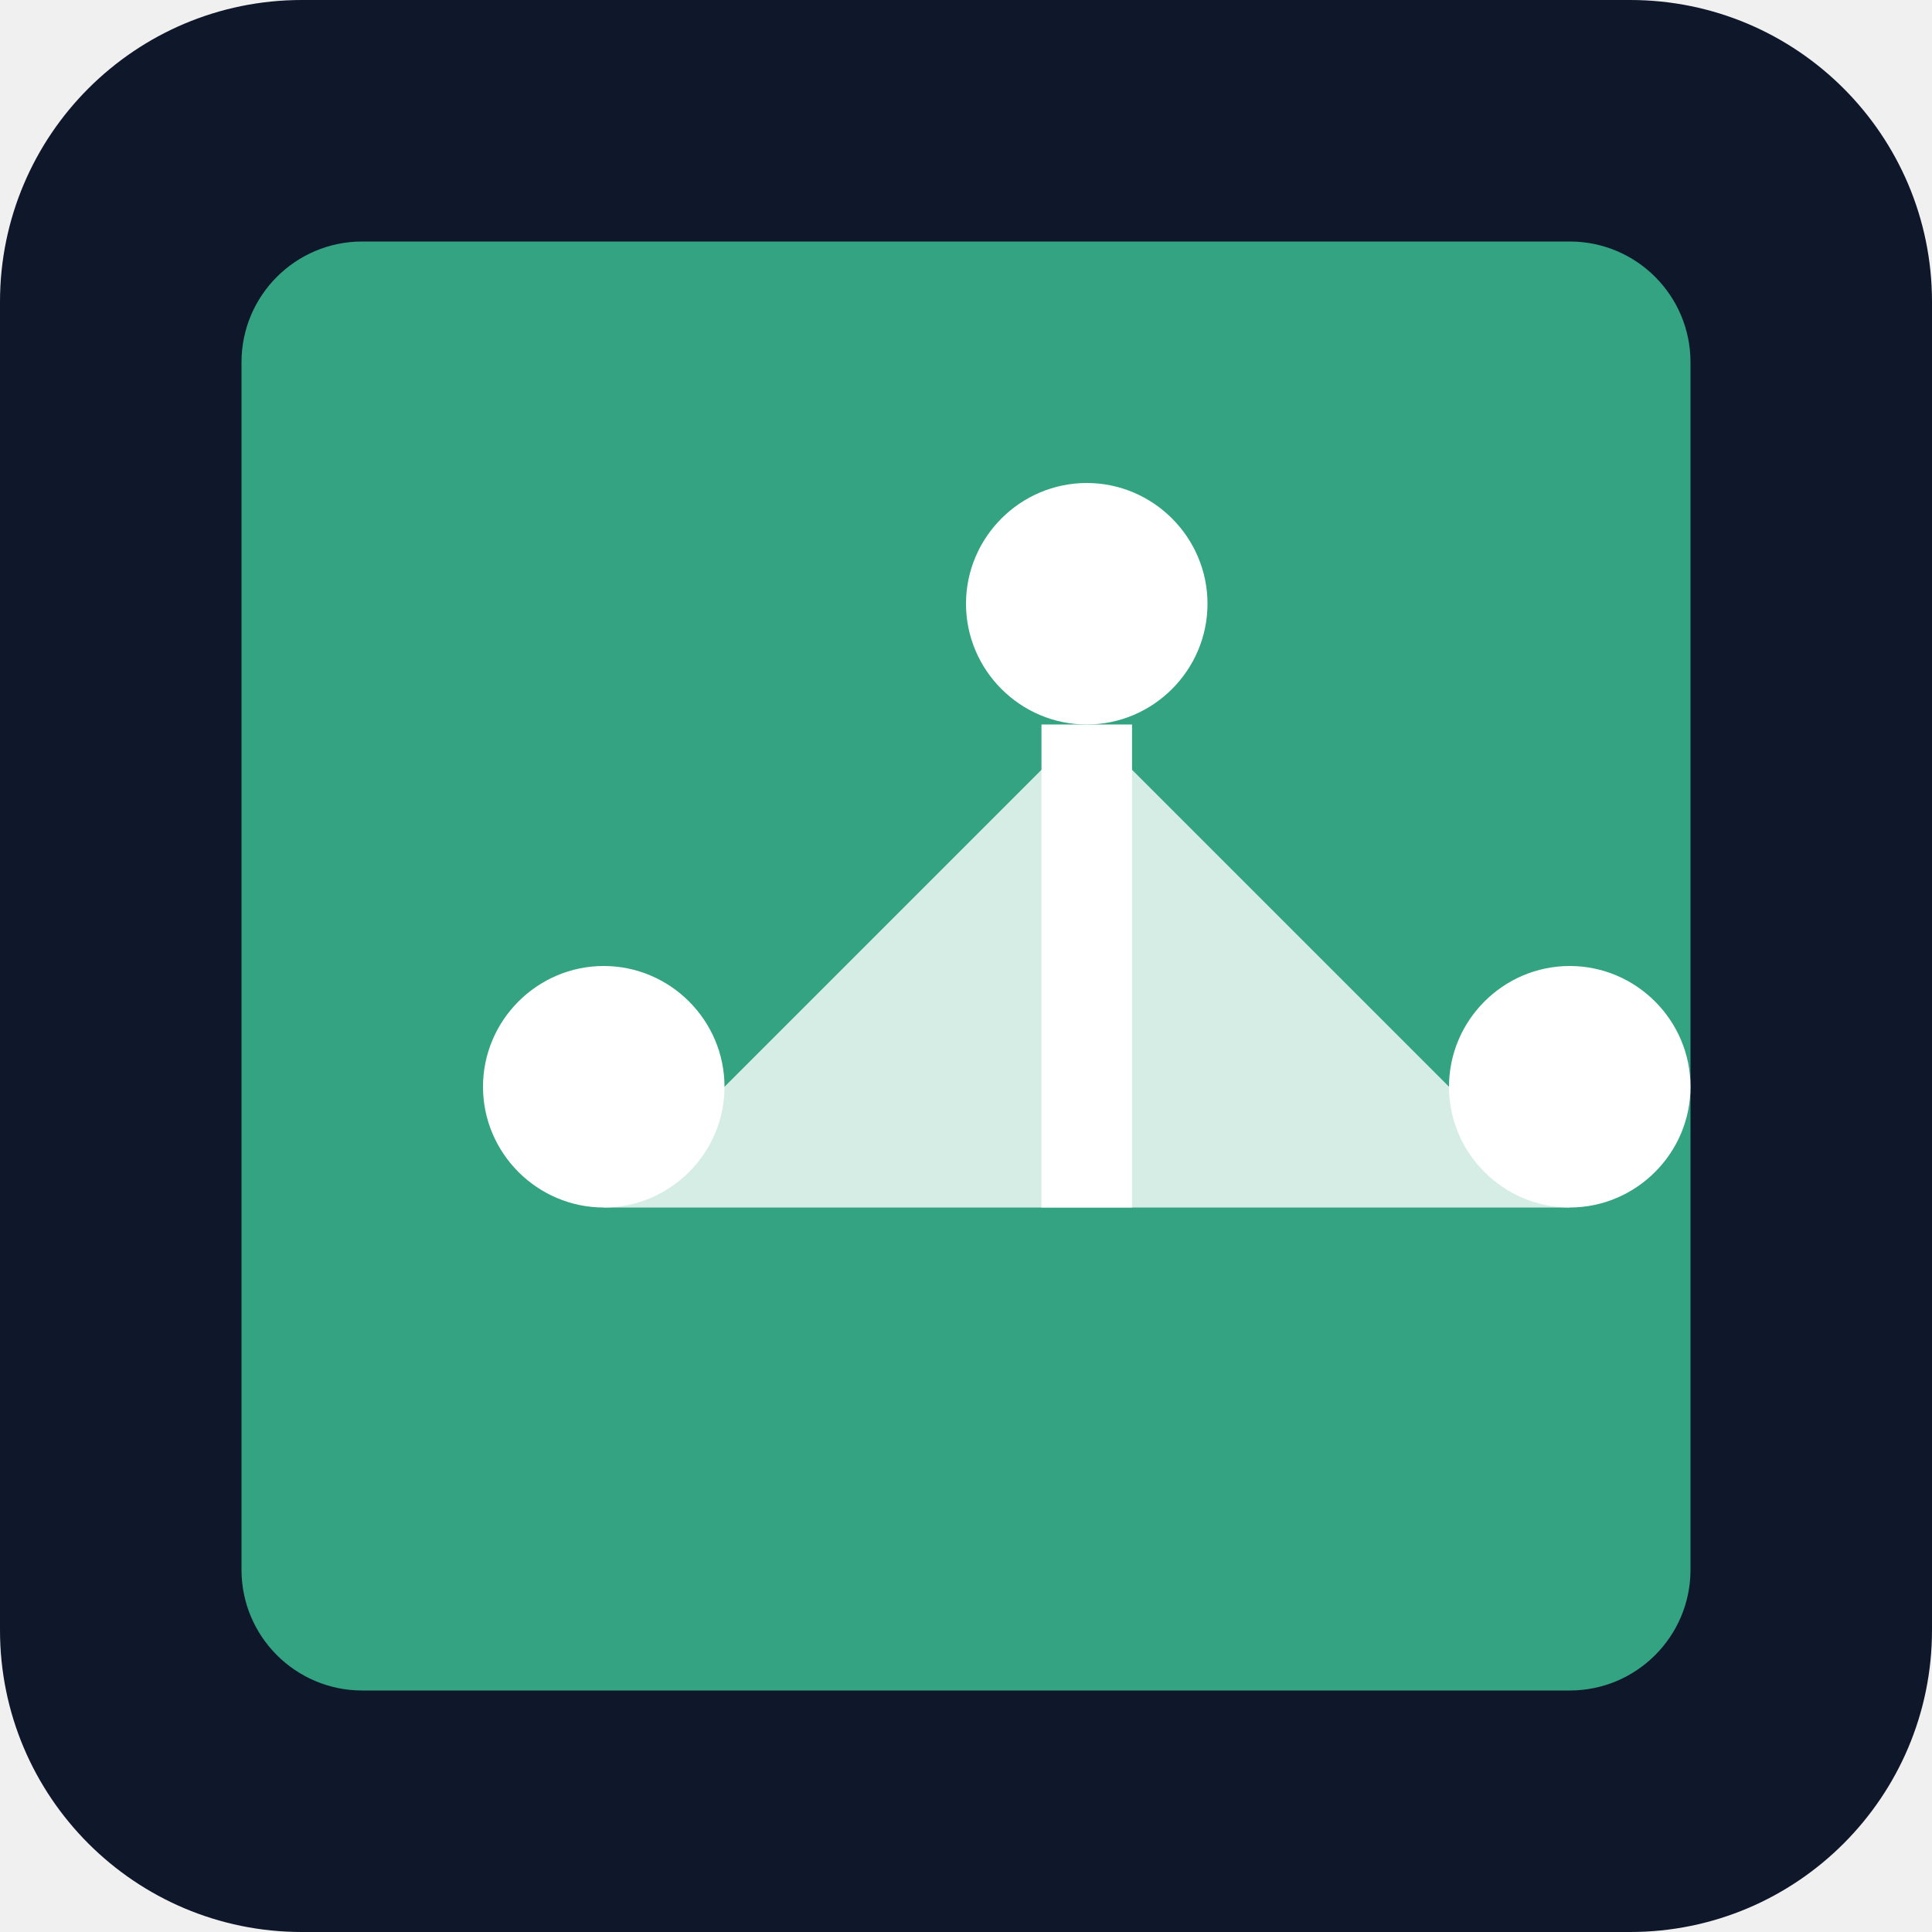
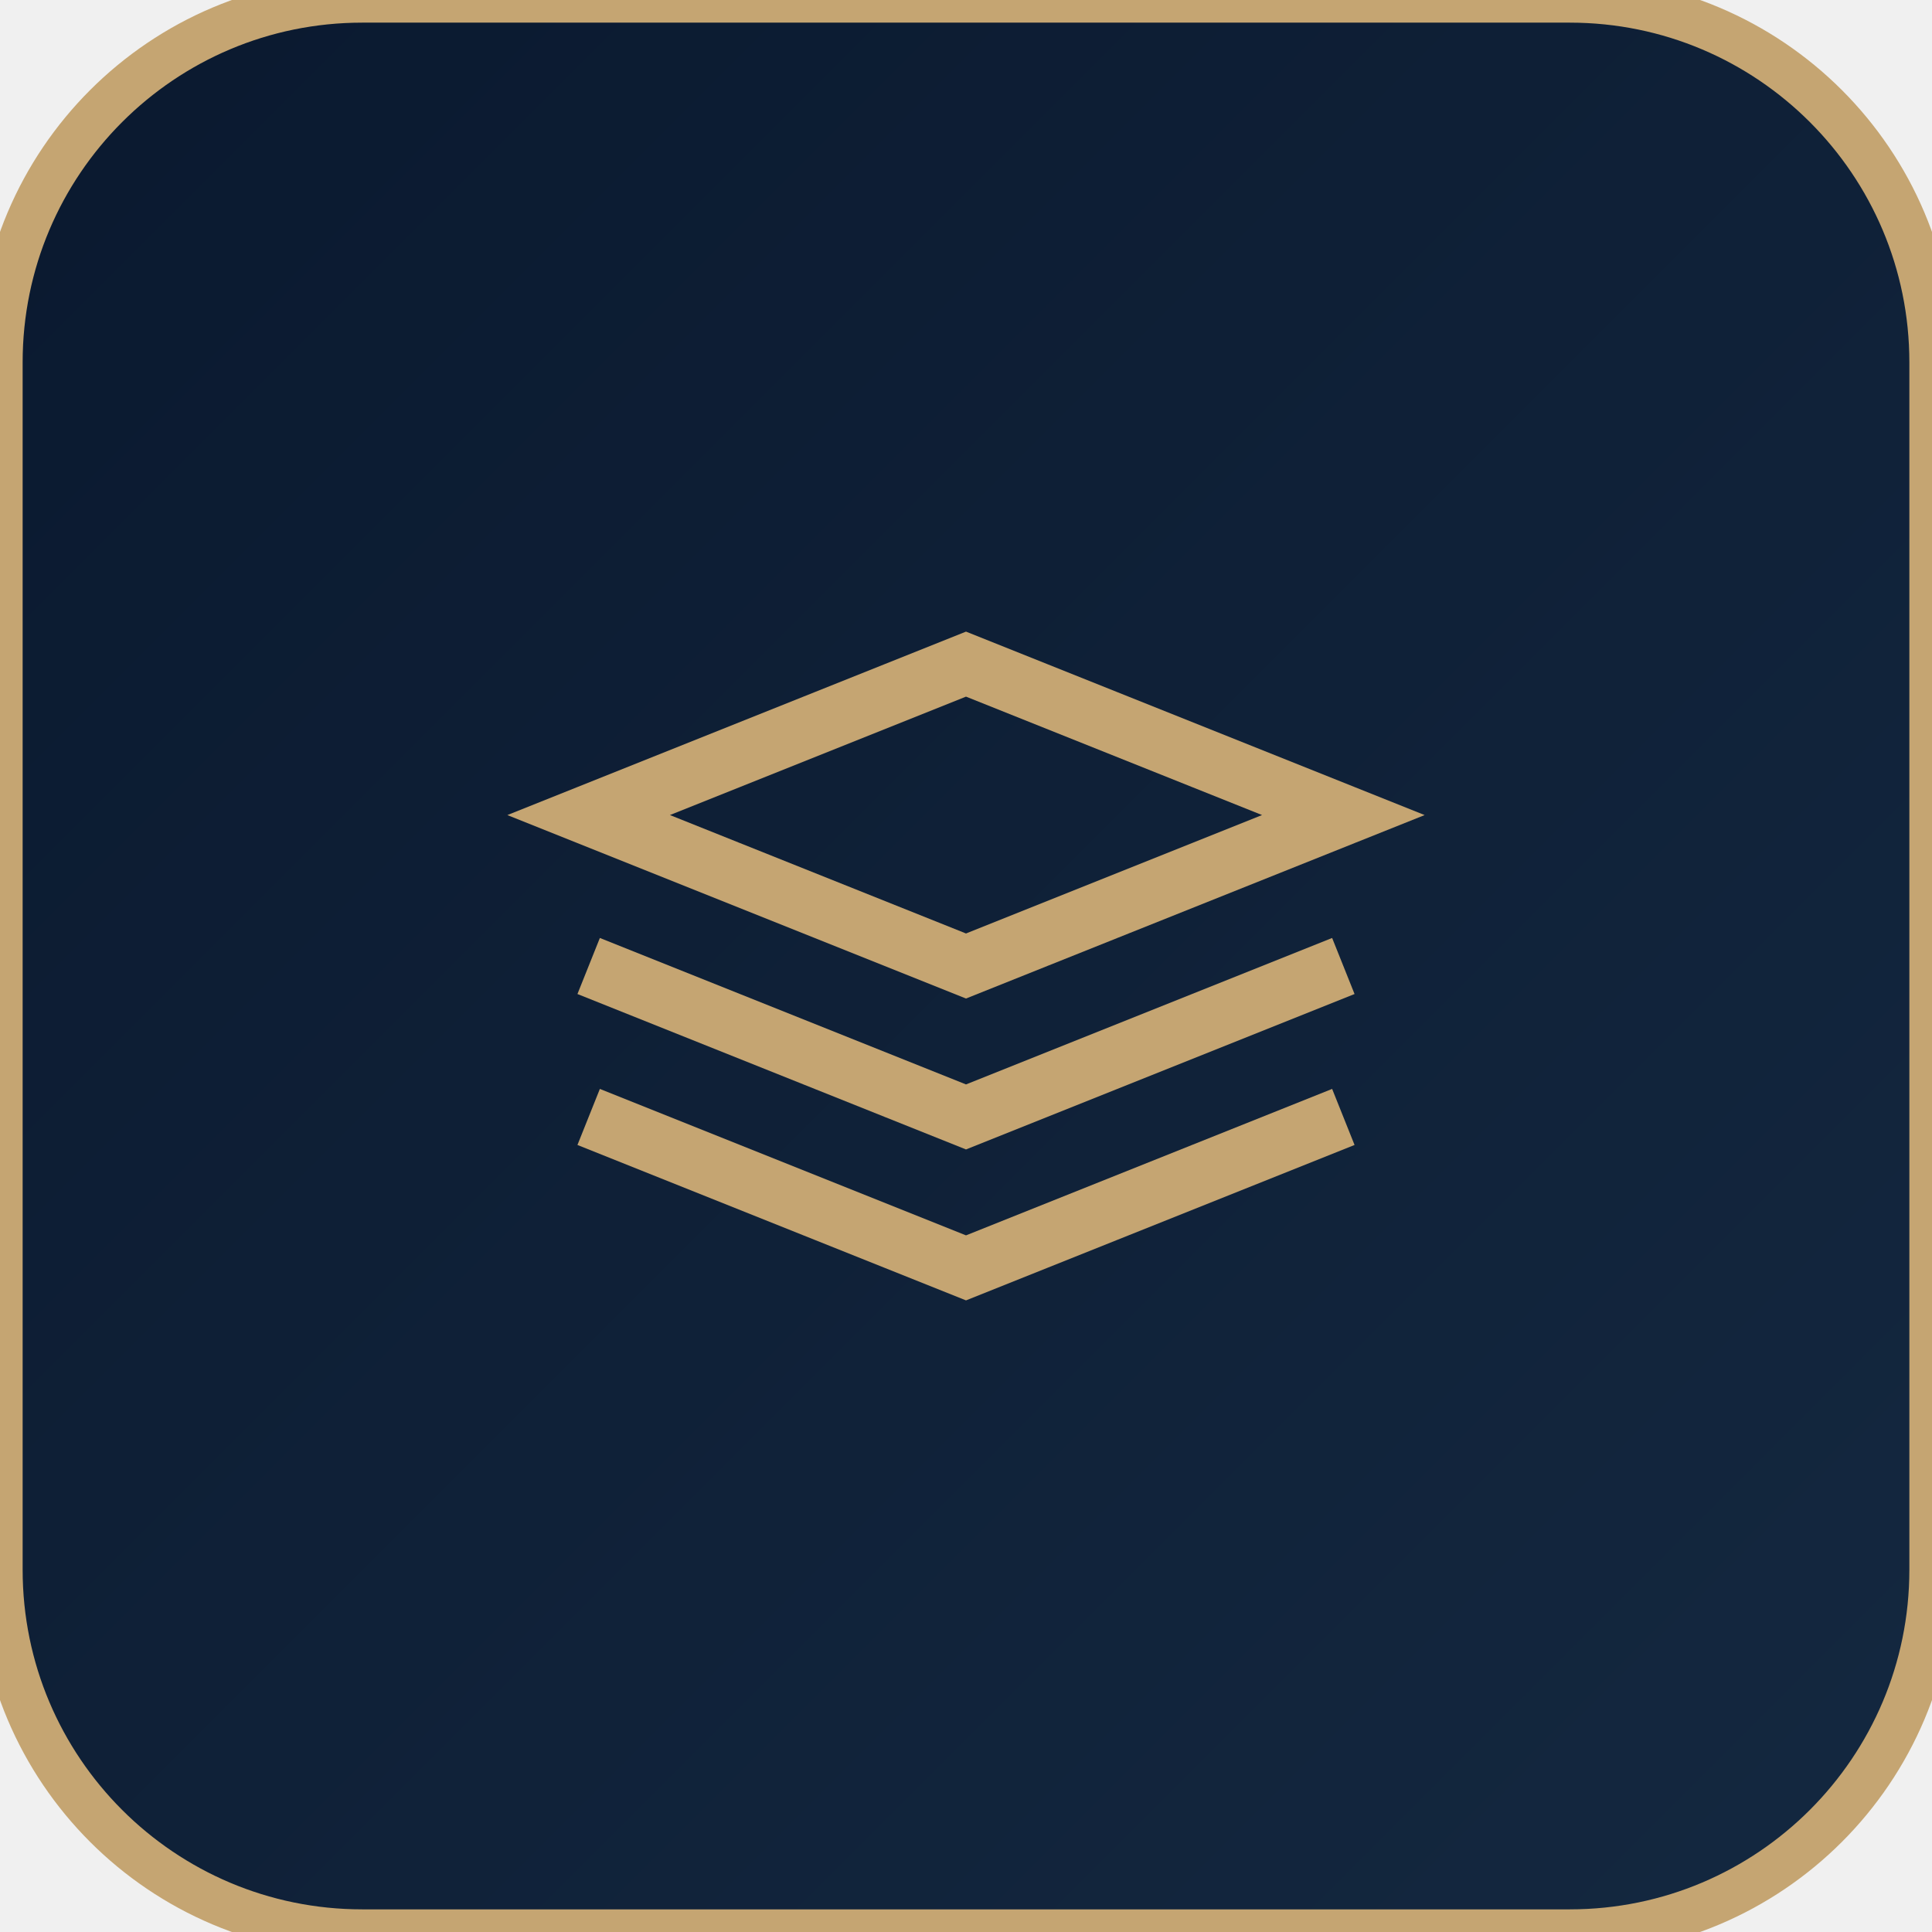
- <svg xmlns="http://www.w3.org/2000/svg" width="512" height="512" viewBox="0 0 512 512" fill="none">
-   <rect width="512" height="512" rx="80" fill="#0f172a" />
-   <rect x="64" y="64" width="384" height="384" rx="32" fill="#33a381" />
-   <g transform="translate(128, 128)">
-     <path d="M128 32C128 49.6 142.4 64 160 64C177.6 64 192 49.6 192 32C192 14.4 177.6 0 160 0C142.4 0 128 14.4 128 32Z" fill="white" />
-     <path d="M32 128C14.4 128 0 142.4 0 160C0 177.6 14.4 192 32 192C49.6 192 64 177.6 64 160C64 142.4 49.6 128 32 128Z" fill="white" />
-     <path d="M288 128C270.4 128 256 142.4 256 160C256 177.6 270.4 192 288 192C305.6 192 320 177.6 320 160C320 142.4 305.6 128 288 128Z" fill="white" />
-     <path d="M160 64L32 192H288L160 64Z" fill="white" opacity="0.8" />
-     <rect x="148" y="64" width="24" height="128" fill="white" />
+ <svg xmlns="http://www.w3.org/2000/svg" width="128" height="128" viewBox="0 0 128 128" fill="none">
+   <defs>
+     <linearGradient id="bgGradient" x1="0" y1="0" x2="128" y2="128" gradientUnits="userSpaceOnUse">
+       <stop offset="0%" stop-color="#0A192F" />
+       <stop offset="100%" stop-color="#142840" />
+     </linearGradient>
+   </defs>
+   <rect width="128" height="128" rx="24" fill="url(#bgGradient)" />
+   <rect width="128" height="128" rx="24" fill="none" stroke="#C5A572" stroke-width="3" />
+   <g transform="translate(64, 64)" stroke="#C5A572" stroke-width="4" fill="none">
+     <path d="M0 -20 L-25 -10 L0 0 L25 -10 Z" />
+     <path d="M-25 0 L0 10 L25 0" />
+     <path d="M-25 10 L0 20 L25 10" />
  </g>
</svg>
